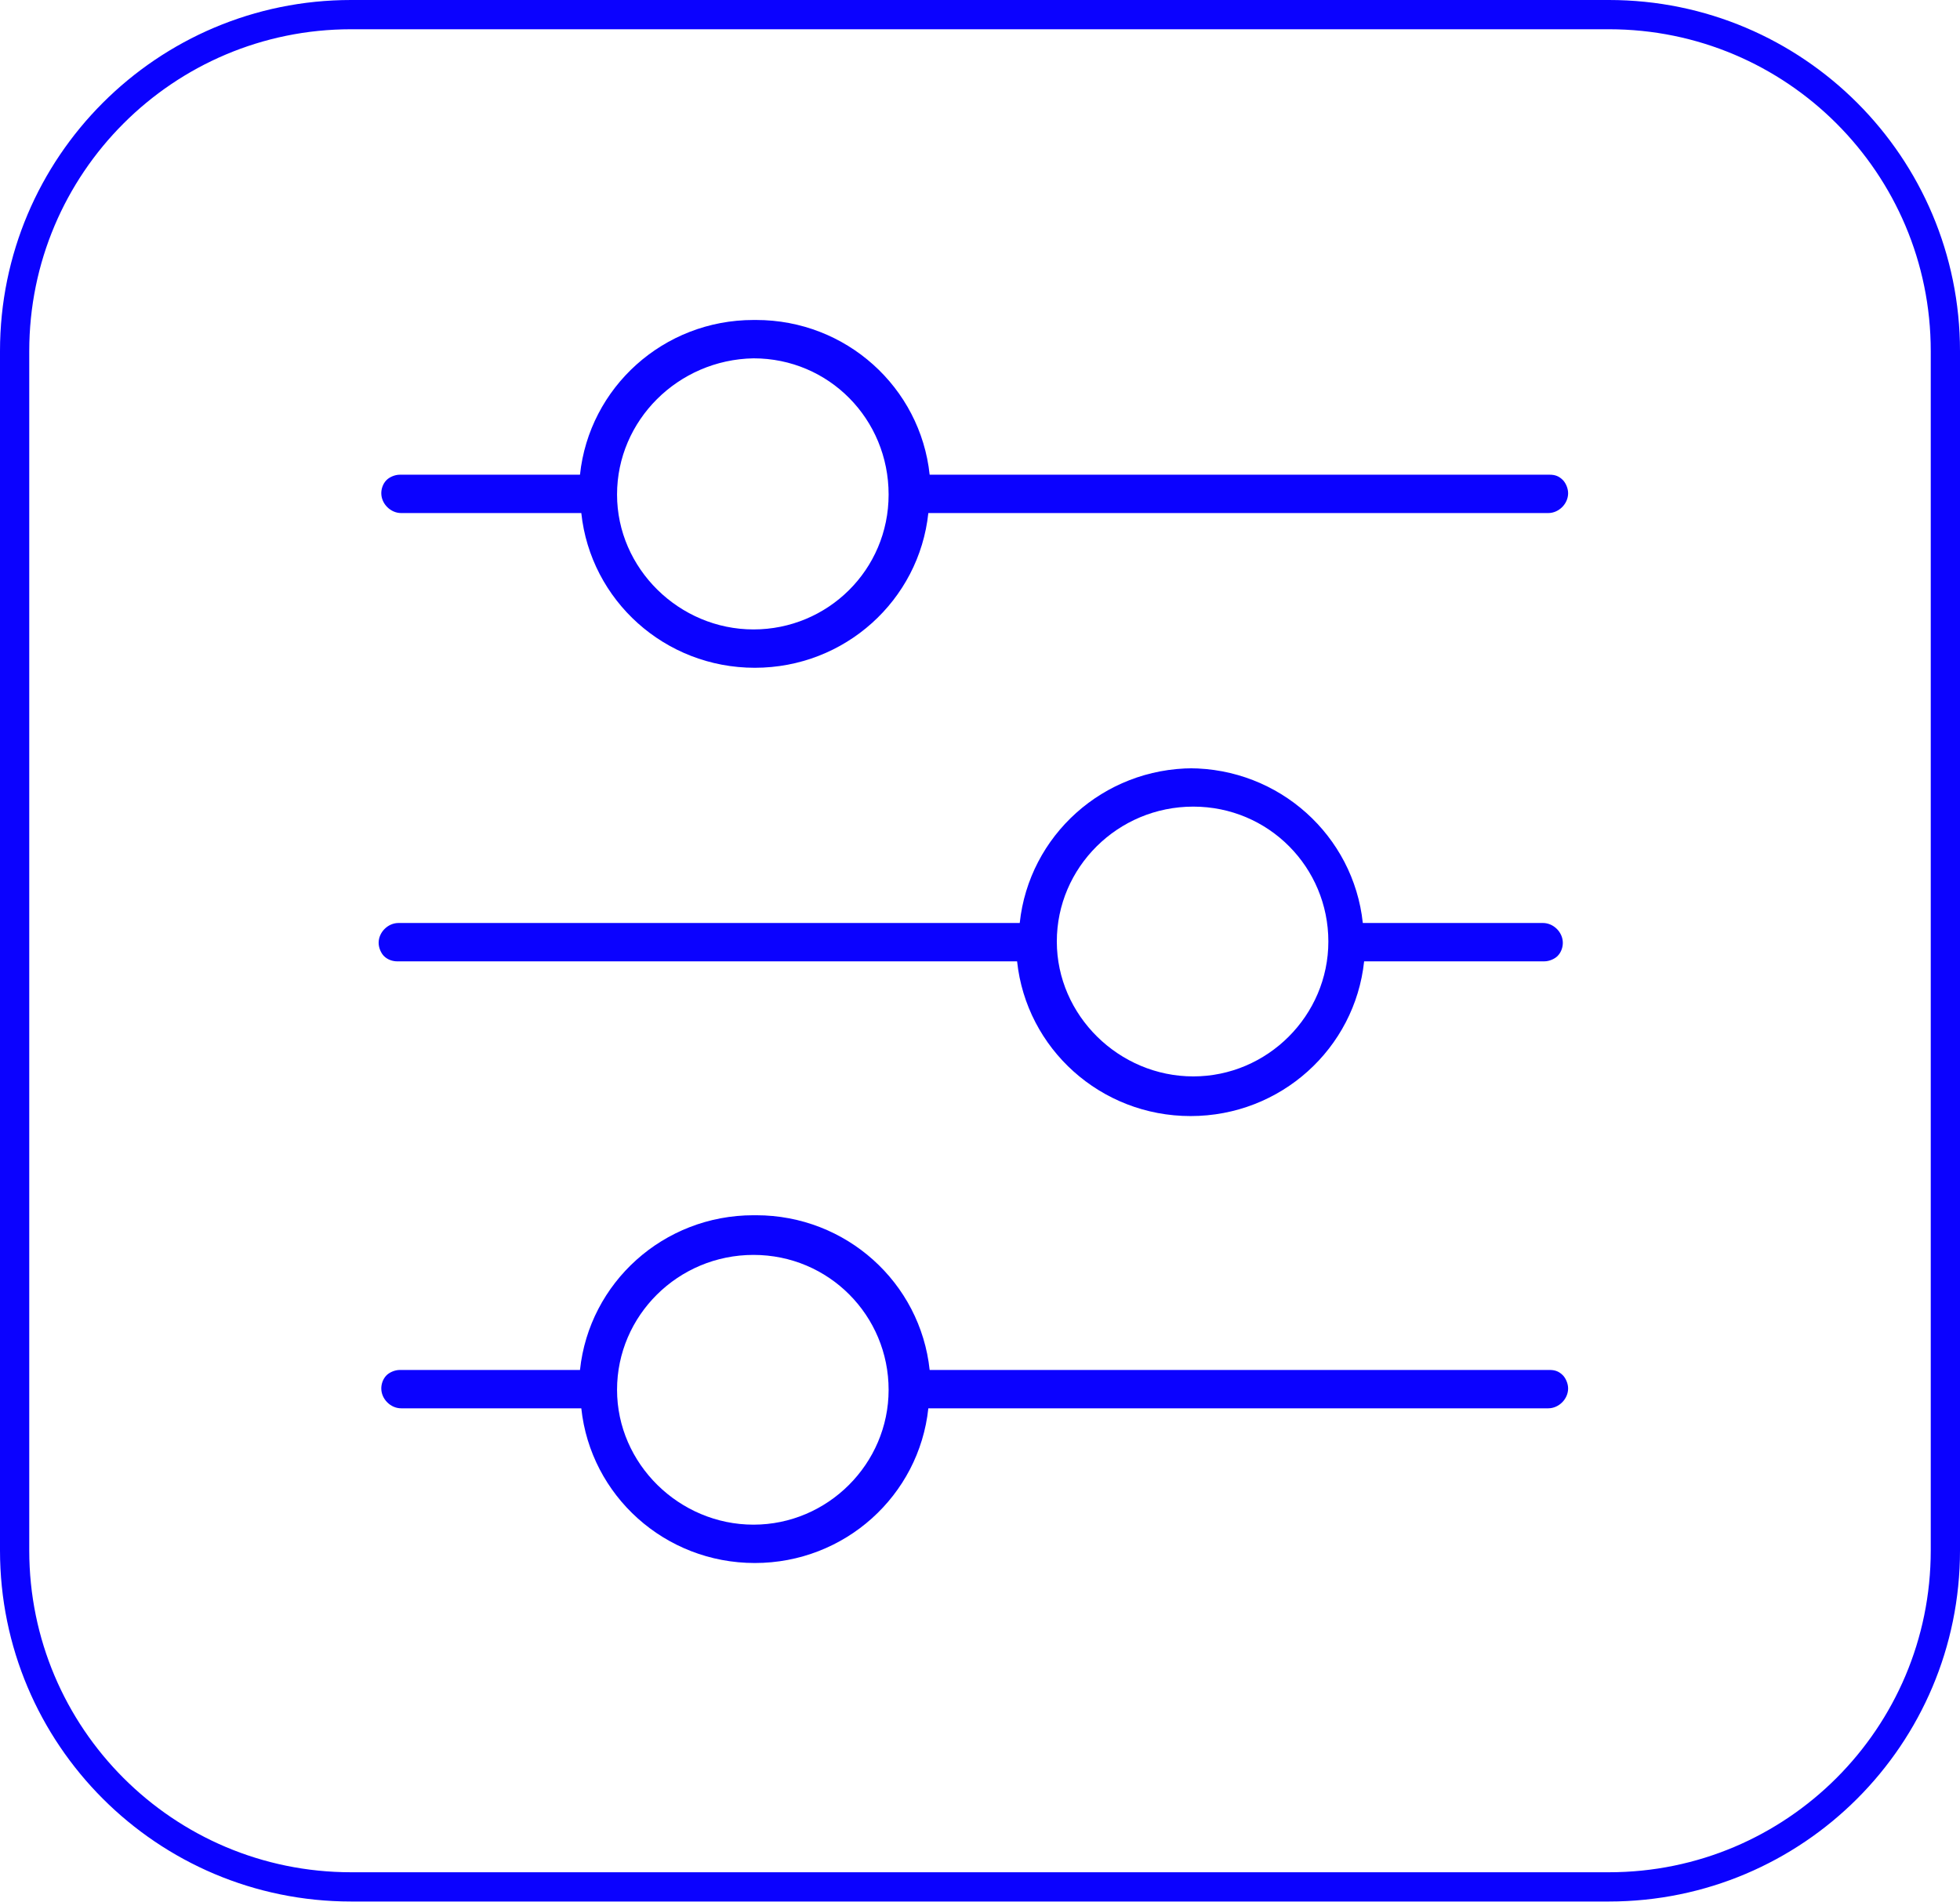
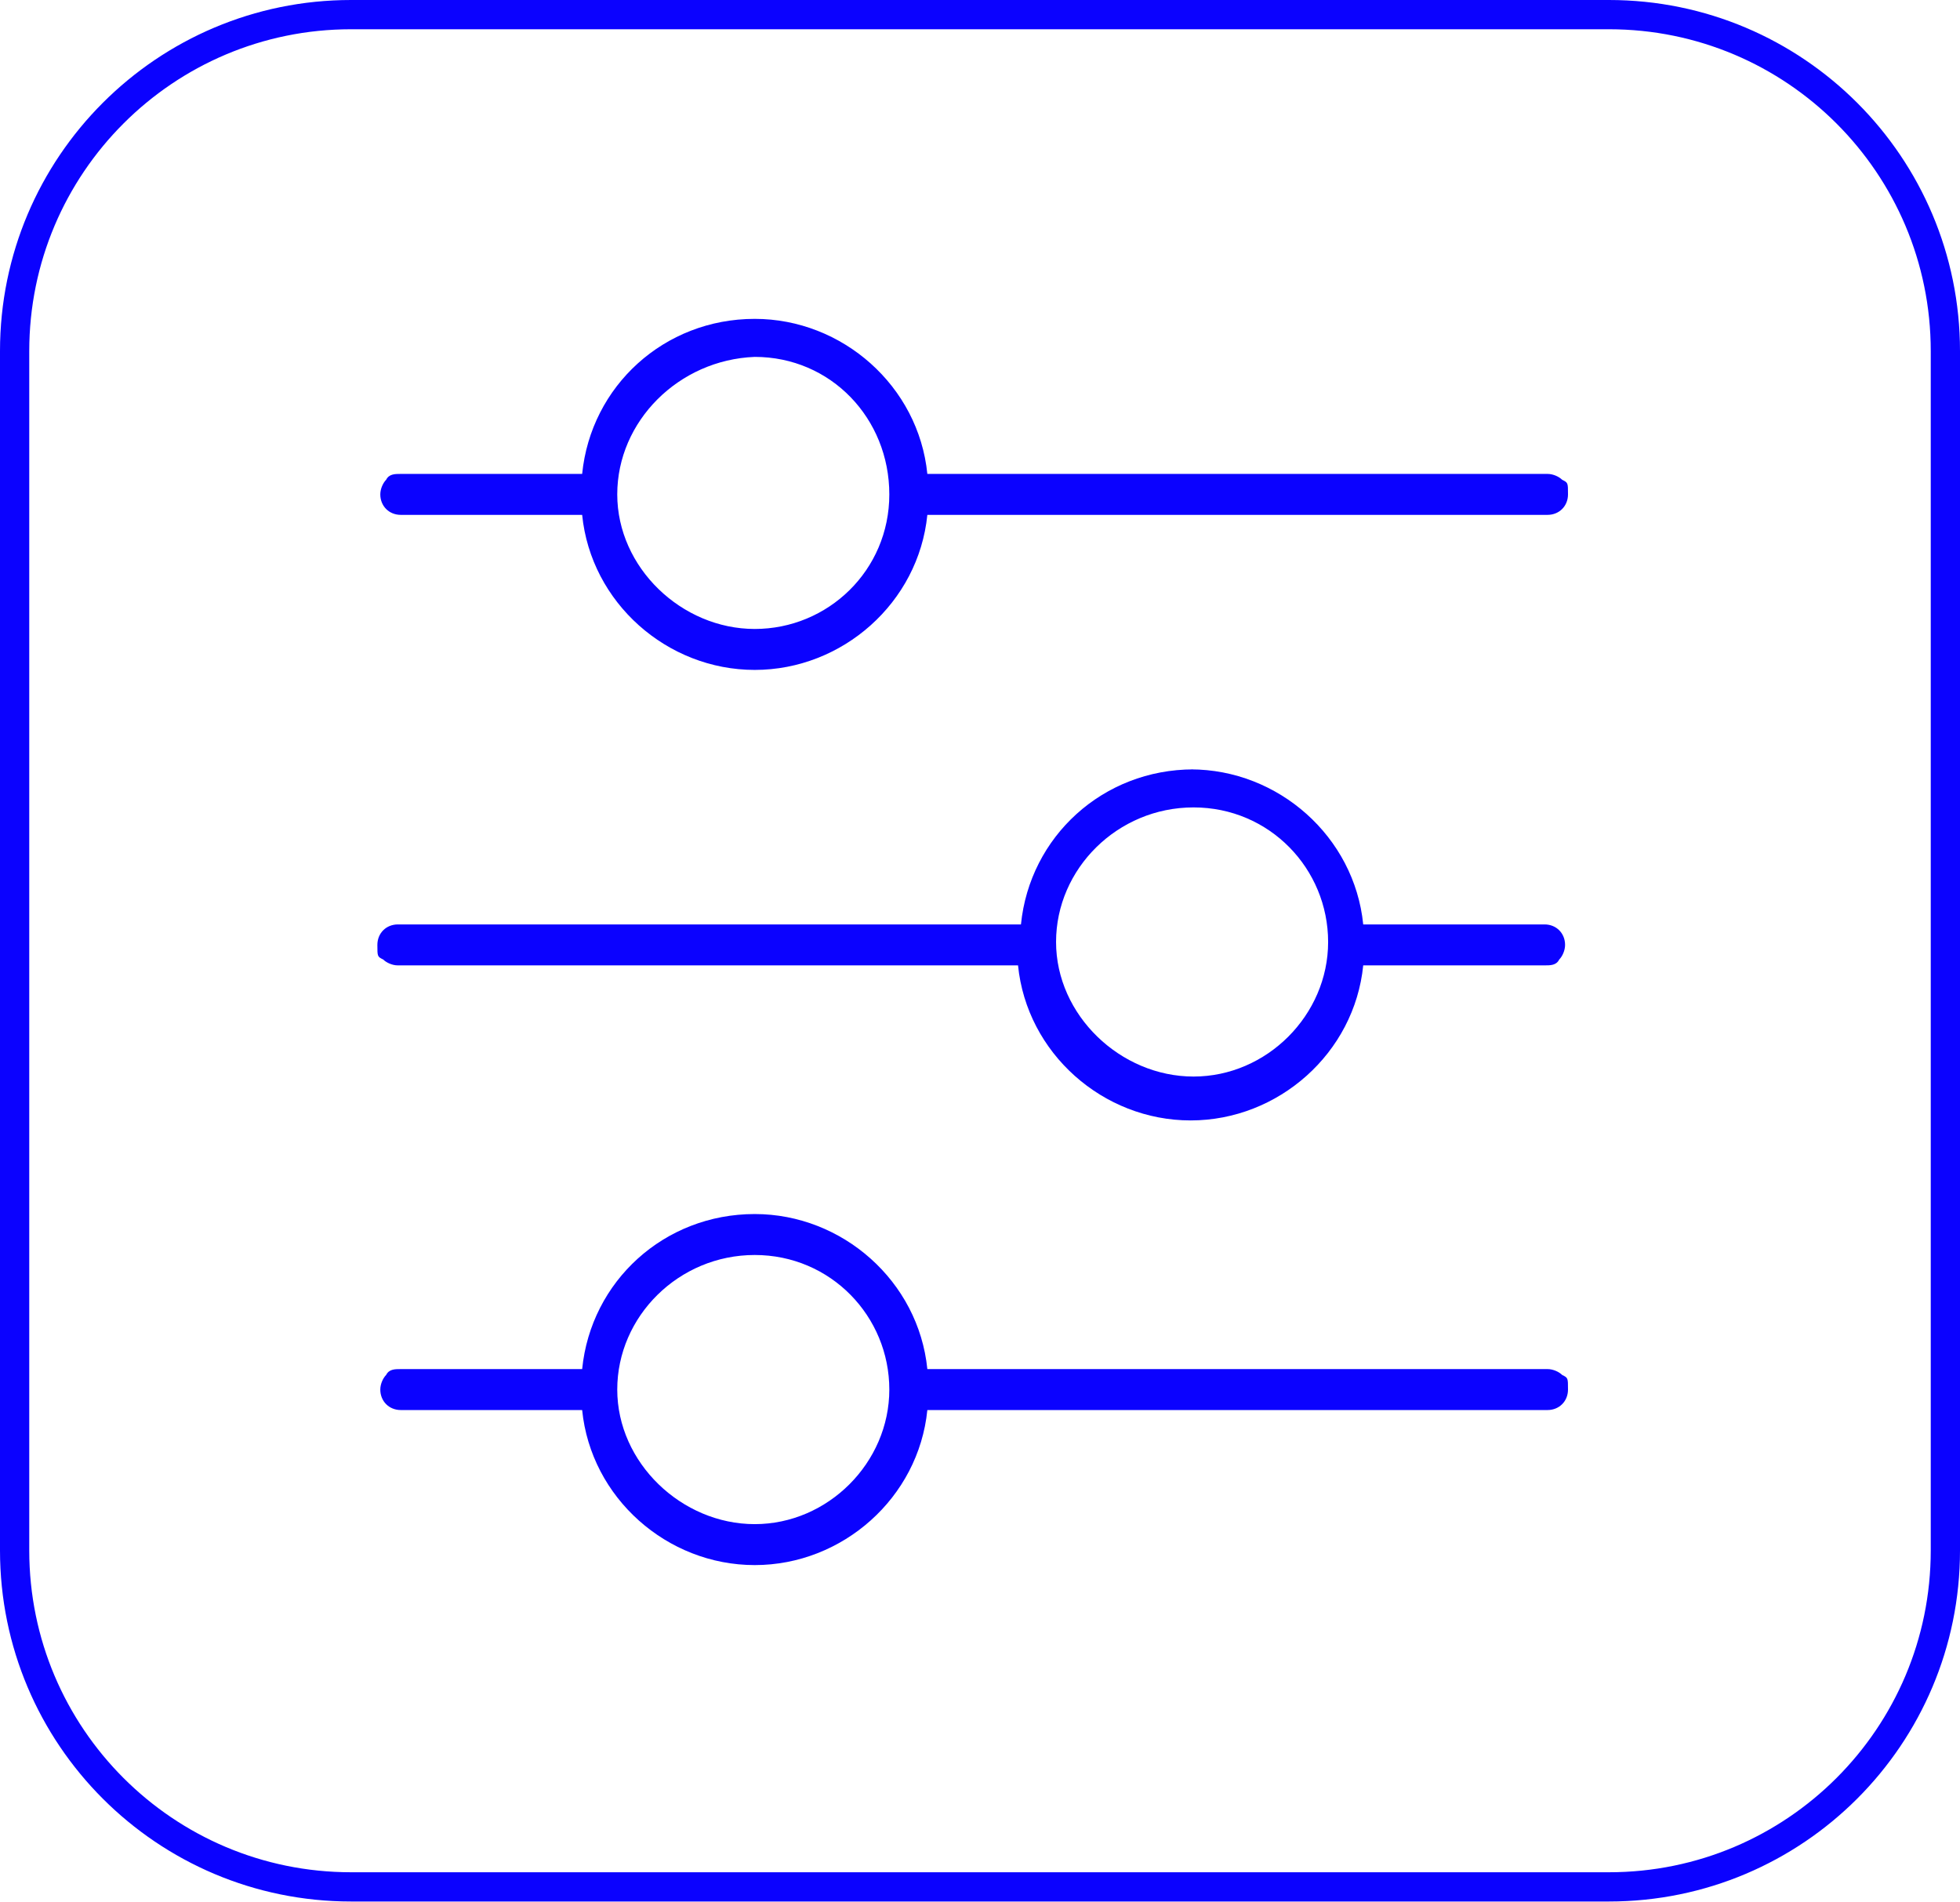
- <svg xmlns="http://www.w3.org/2000/svg" width="67" height="65" viewBox="0 0 67 65" fill="none">
-   <path d="M25.757 10.938C22.678 10.938 20.142 13.244 19.826 16.227H13.668C13.486 16.227 13.305 16.318 13.215 16.408C13.079 16.544 13.034 16.724 13.034 16.86C13.034 17.222 13.351 17.538 13.713 17.538H19.871C20.188 20.521 22.724 22.827 25.802 22.827C28.881 22.827 31.417 20.521 31.734 17.538H52.925C53.287 17.538 53.604 17.222 53.604 16.86C53.604 16.679 53.513 16.498 53.423 16.408C53.287 16.272 53.151 16.227 52.97 16.227H31.779C31.462 13.244 28.927 10.938 25.848 10.938H25.757ZM25.757 12.249C28.338 12.249 30.376 14.329 30.376 16.905C30.376 19.482 28.293 21.516 25.757 21.516C23.221 21.516 21.093 19.437 21.093 16.905C21.093 14.374 23.176 12.295 25.757 12.249ZM40.79 26.262C37.711 26.262 35.175 28.568 34.858 31.551H13.622C13.26 31.551 12.943 31.867 12.943 32.229C12.943 32.41 13.034 32.591 13.124 32.681C13.26 32.817 13.441 32.862 13.577 32.862H34.768C35.085 35.845 37.62 38.151 40.699 38.151C43.778 38.151 46.314 35.845 46.631 32.862H52.789C52.97 32.862 53.151 32.772 53.242 32.681C53.378 32.545 53.423 32.365 53.423 32.229C53.423 31.867 53.106 31.551 52.744 31.551H46.586C46.269 28.568 43.733 26.262 40.654 26.262H40.79ZM40.79 27.573C43.371 27.573 45.408 29.652 45.408 32.184C45.408 34.715 43.326 36.795 40.79 36.795C38.254 36.795 36.126 34.715 36.126 32.184C36.126 29.652 38.209 27.573 40.79 27.573ZM25.757 41.541C22.678 41.541 20.142 43.846 19.826 46.83H13.668C13.486 46.83 13.305 46.92 13.215 47.01C13.079 47.146 13.034 47.327 13.034 47.462C13.034 47.824 13.351 48.141 13.713 48.141H19.871C20.188 51.124 22.724 53.429 25.802 53.429C28.881 53.429 31.417 51.124 31.734 48.141H52.925C53.287 48.141 53.604 47.824 53.604 47.462C53.604 47.282 53.513 47.101 53.423 47.01C53.287 46.875 53.151 46.83 52.97 46.83H31.779C31.462 43.846 28.927 41.541 25.848 41.541H25.757ZM25.757 42.897C28.338 42.897 30.376 44.976 30.376 47.508C30.376 50.039 28.293 52.118 25.757 52.118C23.221 52.118 21.093 50.039 21.093 47.508C21.093 44.976 23.176 42.897 25.757 42.897Z" fill="#0B02FF" />
-   <rect x="0.5" y="0.5" width="66" height="64" rx="11.5" stroke="#0B02FF" />
+ <svg xmlns="http://www.w3.org/2000/svg" id="Capa_1" version="1.1" viewBox="0 0 67 65">
+   <defs>
+     <style>
+       .st0 {
+         fill: #0b02ff;
+       }
+ 
+       .st1 {
+         fill: none;
+         stroke: #0b02ff;
+       }
+     </style>
+   </defs>
+   <path class="st0" d="M25.8,10.9c-3.1,0-5.6,2.3-5.9,5.3h-6.2c-.2,0-.4,0-.5.2-.1.1-.2.3-.2.5,0,.4.3.7.7.7h6.2c.3,3,2.9,5.3,5.9,5.3s5.6-2.3,5.9-5.3h21.2c.4,0,.7-.3.7-.7s0-.4-.2-.5c-.1-.1-.3-.2-.5-.2h-21.2c-.3-3-2.9-5.3-5.9-5.3h0ZM25.8,12.2c2.6,0,4.6,2.1,4.6,4.7s-2.1,4.6-4.6,4.6-4.7-2.1-4.7-4.6,2.1-4.6,4.7-4.7ZM40.8,26.3c-3.1,0-5.6,2.3-5.9,5.3H13.6c-.4,0-.7.3-.7.7s0,.4.2.5c.1.1.3.2.5.2h21.2c.3,3,2.9,5.3,5.9,5.3s5.6-2.3,5.9-5.3h6.2c.2,0,.4,0,.5-.2.1-.1.2-.3.2-.5,0-.4-.3-.7-.7-.7h-6.2c-.3-3-2.9-5.3-5.9-5.3h.1ZM40.8,27.6c2.6,0,4.6,2.1,4.6,4.6s-2.1,4.6-4.6,4.6-4.7-2.1-4.7-4.6,2.1-4.6,4.7-4.6ZM25.8,41.5c-3.1,0-5.6,2.3-5.9,5.3h-6.2c-.2,0-.4,0-.5.2-.1.1-.2.3-.2.5,0,.4.3.7.7.7h6.2c.3,3,2.9,5.3,5.9,5.3s5.6-2.3,5.9-5.3h21.2c.4,0,.7-.3.7-.7s0-.4-.2-.5c-.1-.1-.3-.2-.5-.2h-21.2c-.3-3-2.9-5.3-5.9-5.3h0ZM25.8,42.9c2.6,0,4.6,2.1,4.6,4.6s-2.1,4.6-4.6,4.6-4.7-2.1-4.7-4.6,2.1-4.6,4.7-4.6Z" />
+   <rect class="st1" x=".5" y=".5" width="66" height="64" rx="11.5" ry="11.5" />
</svg>
